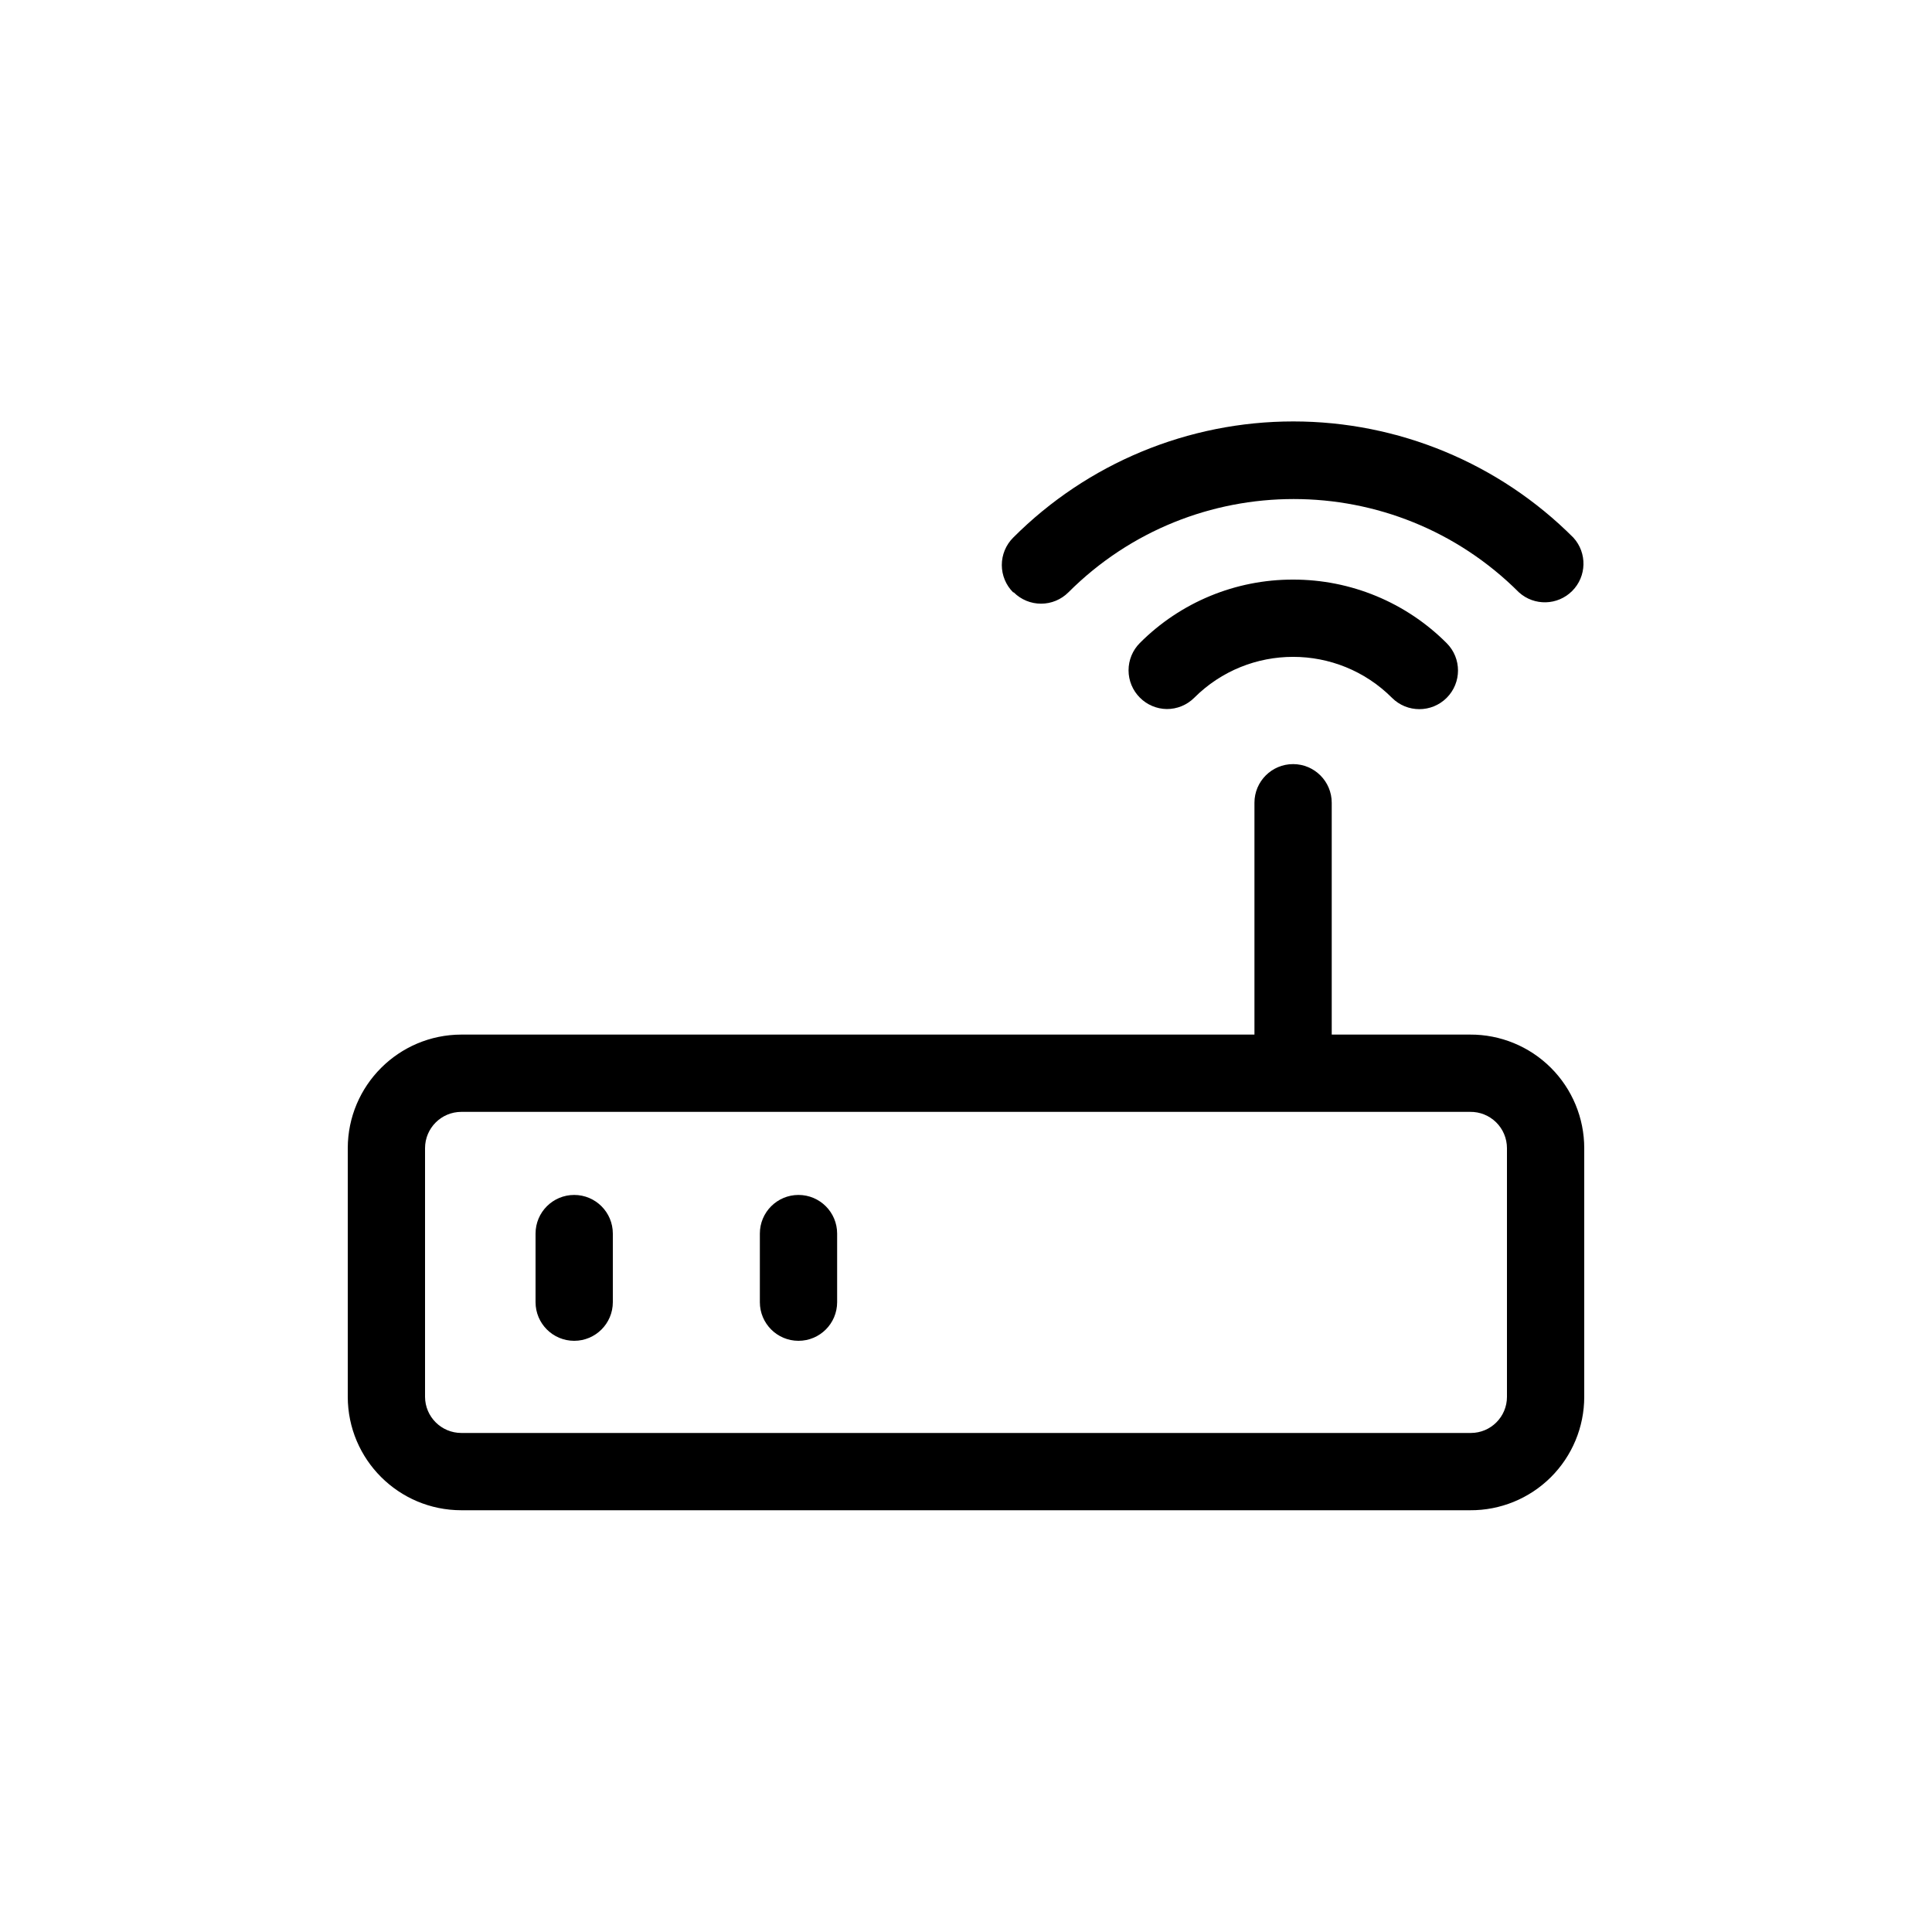
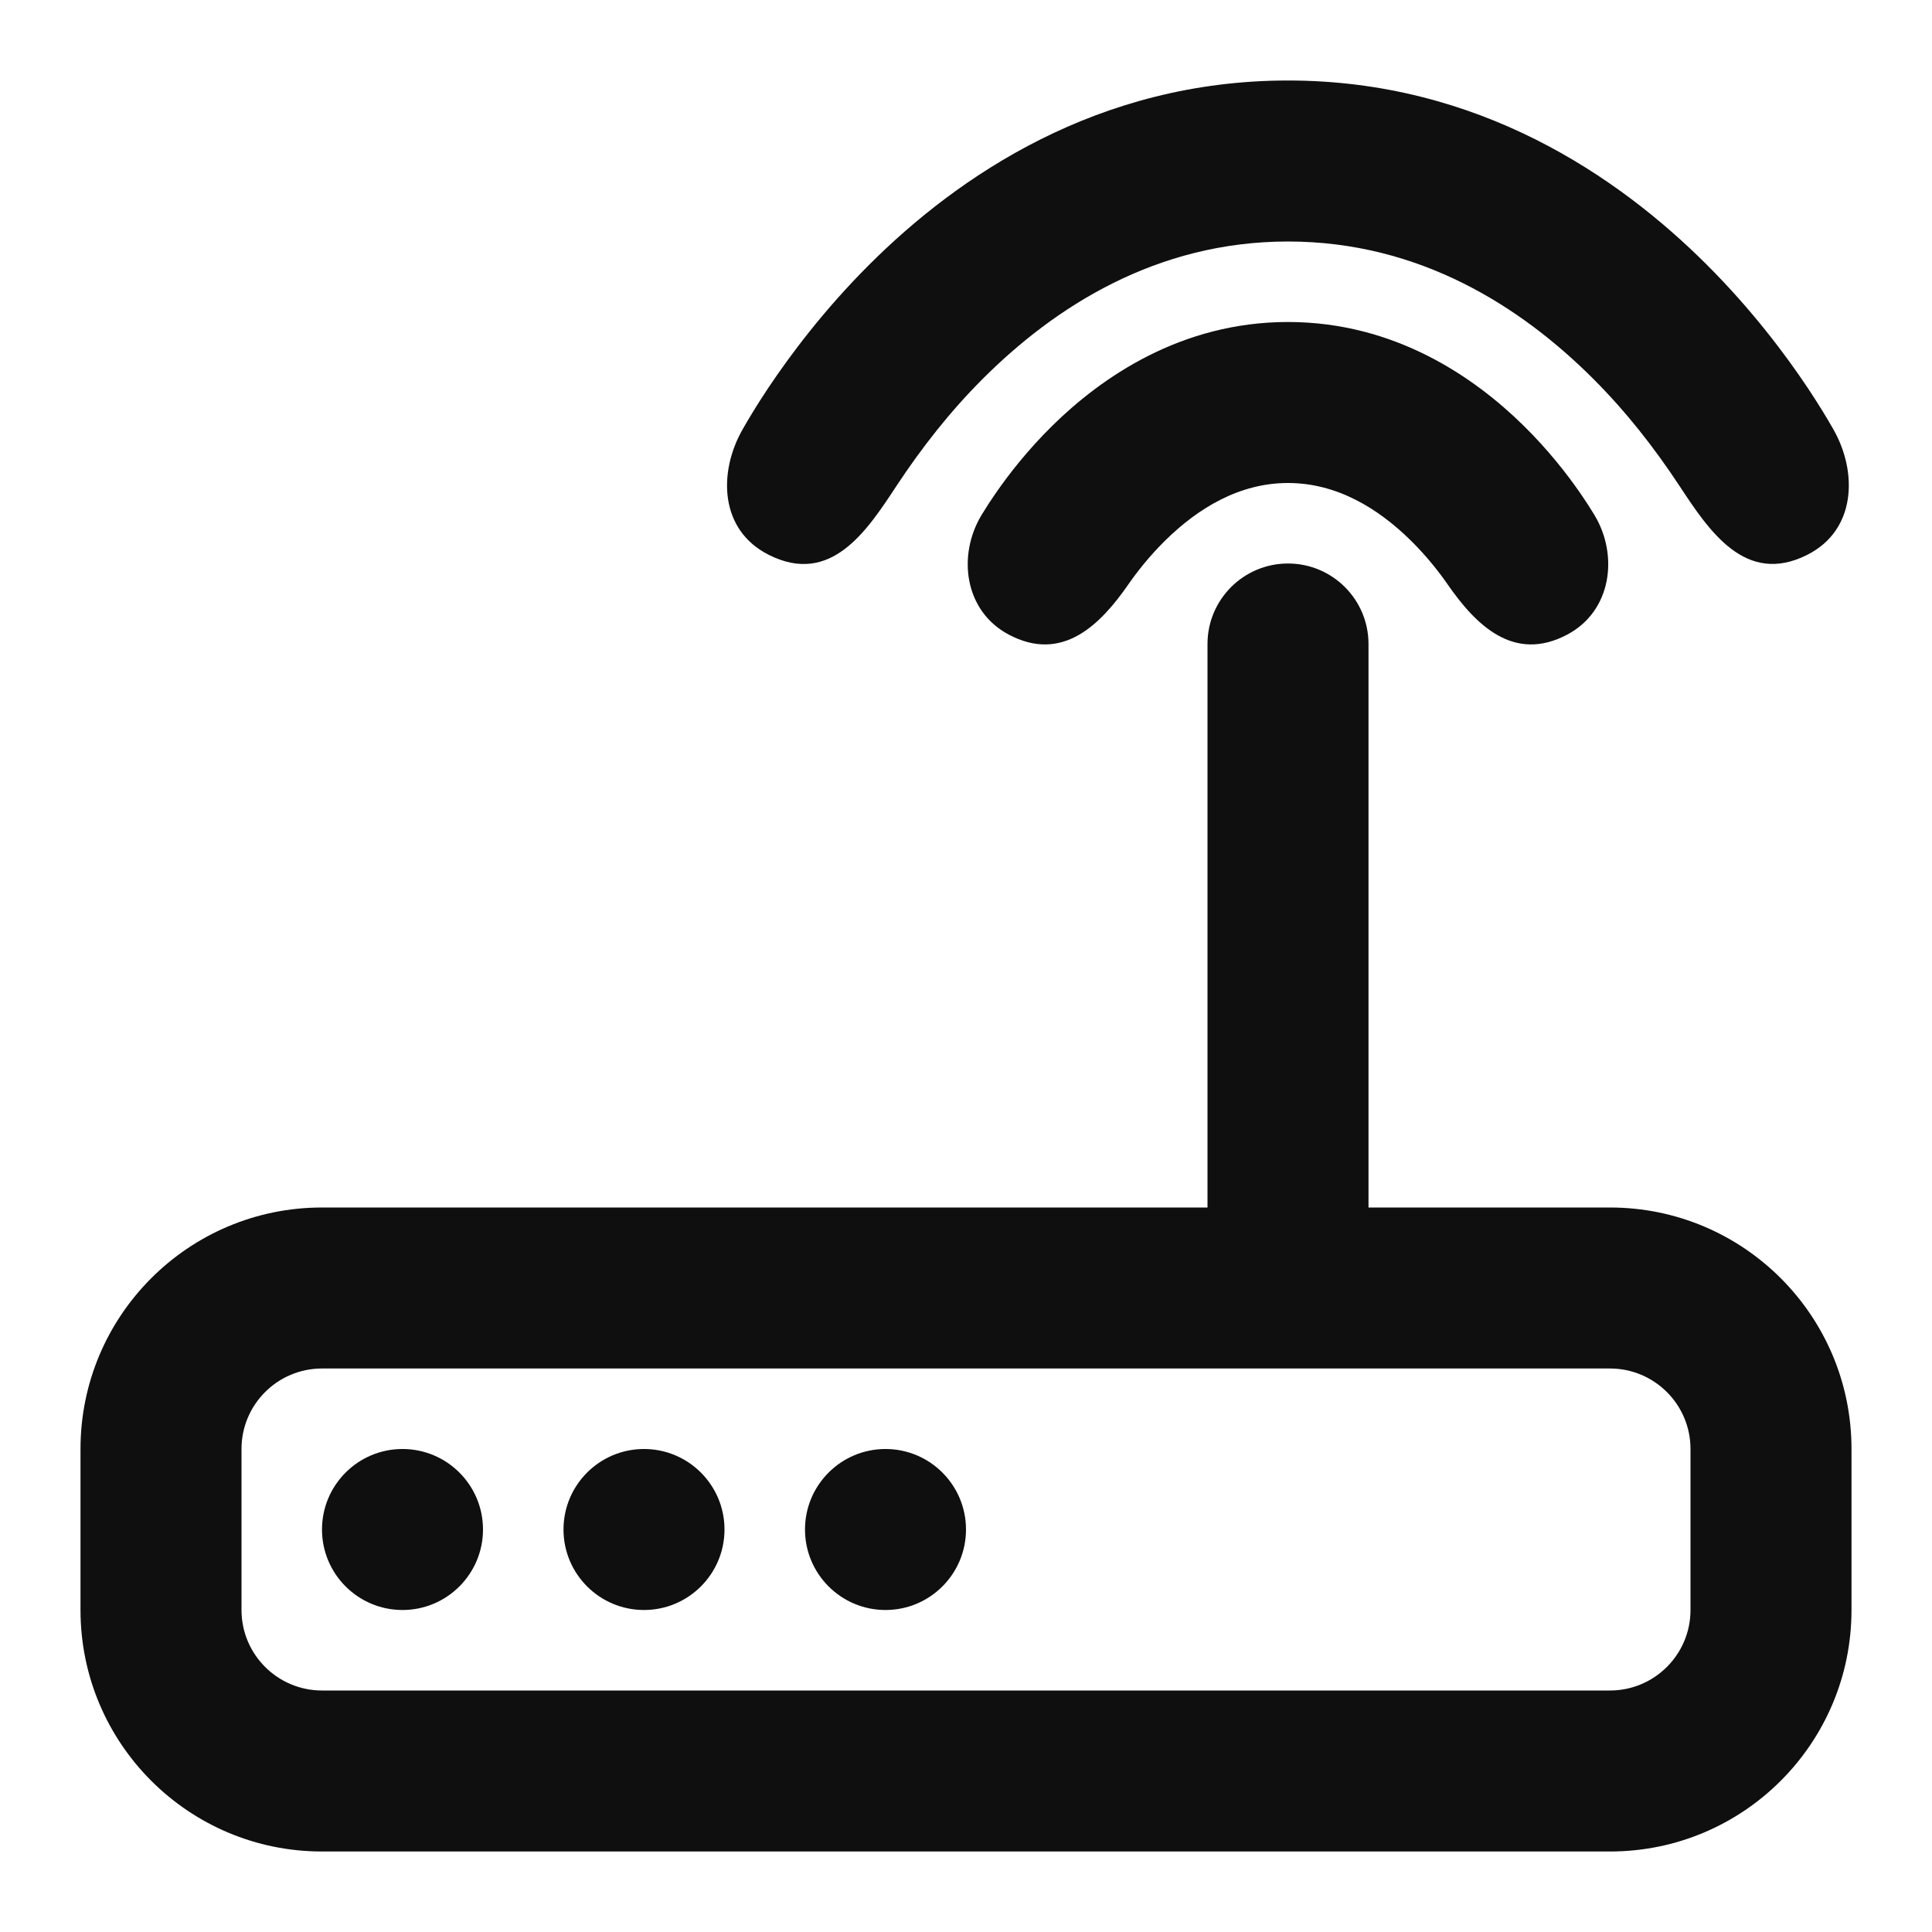
- <svg xmlns="http://www.w3.org/2000/svg" fill="#000000" width="800px" height="800px" viewBox="0 0 100 100" data-name="Layer 1" id="Layer_1">
-   <path d="M76.09,53.55H68.93v-12a2,2,0,1,0-4,0v12H23.88A5.89,5.89,0,0,0,18,59.43V72.3a5.88,5.88,0,0,0,5.88,5.87H76.09A5.87,5.87,0,0,0,82,72.3V59.43A5.88,5.88,0,0,0,76.09,53.55ZM78,72.3a1.87,1.87,0,0,1-1.87,1.87H23.88A1.88,1.88,0,0,1,22,72.3V59.43a1.88,1.88,0,0,1,1.88-1.88H76.09A1.88,1.88,0,0,1,78,59.43ZM52.44,30.66a2,2,0,0,1,0-2.83,20.48,20.48,0,0,1,29,0,2,2,0,0,1-2.82,2.83,16.49,16.49,0,0,0-23.32,0,2,2,0,0,1-2.83,0ZM66.93,30a11.2,11.2,0,0,1,7.95,3.29,2,2,0,1,1-2.83,2.83,7.24,7.24,0,0,0-10.24,0,2,2,0,0,1-1.42.58A2,2,0,0,1,59,36.11a2,2,0,0,1,0-2.83A11.16,11.16,0,0,1,66.93,30ZM31.72,63.85V67.4a2,2,0,0,1-4,0V63.85a2,2,0,1,1,4,0Zm11.61,0V67.4a2,2,0,0,1-4,0V63.85a2,2,0,0,1,4,0Z" />
+ <svg xmlns="http://www.w3.org/2000/svg" width="800px" height="800px" viewBox="0 0 24 24" fill="none">
+   <path d="M9.226 5.332C8.922 5.863 8.934 6.585 9.553 6.894C10.32 7.278 10.766 6.599 11.132 6.043C11.447 5.564 11.801 5.113 12.207 4.707C13.098 3.816 14.359 3 16 3C17.641 3 18.902 3.816 19.793 4.707C20.197 5.111 20.549 5.559 20.863 6.036C21.229 6.591 21.681 7.278 22.447 6.894C23.063 6.586 23.076 5.86 22.774 5.332C22.702 5.205 22.596 5.029 22.457 4.82C22.18 4.405 21.764 3.85 21.207 3.293C20.098 2.184 18.359 1 16 1C13.641 1 11.902 2.184 10.793 3.293C10.236 3.85 9.82 4.405 9.543 4.82C9.404 5.029 9.298 5.205 9.226 5.332Z" fill="#0F0F0F" />
+   <path d="M14.476 6.713C14.277 6.909 14.122 7.108 14.018 7.258C13.67 7.76 13.197 8.238 12.529 7.882C11.977 7.588 11.892 6.897 12.193 6.398C12.236 6.327 12.297 6.231 12.376 6.117C12.532 5.892 12.765 5.591 13.074 5.287C13.681 4.69 14.669 4 16 4C17.331 4 18.319 4.69 18.926 5.287C19.235 5.591 19.468 5.892 19.624 6.117C19.703 6.231 19.764 6.327 19.807 6.398C20.108 6.898 20.021 7.589 19.471 7.882C18.803 8.238 18.33 7.76 17.982 7.258C17.878 7.108 17.723 6.909 17.524 6.713C17.114 6.31 16.602 6 16 6C15.398 6 14.886 6.31 14.476 6.713Z" fill="#0F0F0F" />
+   <path d="M5 18C4.448 18 4 18.448 4 19C4 19.552 4.448 20 5 20C5.552 20 6 19.552 6 19C6 18.448 5.552 18 5 18Z" fill="#0F0F0F" />
+   <path d="M7 19C7 18.448 7.448 18 8 18C8.552 18 9 18.448 9 19C9 19.552 8.552 20 8 20C7.448 20 7 19.552 7 19Z" fill="#0F0F0F" />
+   <path d="M10 19C10 18.448 10.448 18 11 18C11.552 18 12 18.448 12 19C12 19.552 11.552 20 11 20C10.448 20 10 19.552 10 19Z" fill="#0F0F0F" />
+   <path fill-rule="evenodd" clip-rule="evenodd" d="M15 8C15 7.448 15.448 7 16 7C16.552 7 17 7.448 17 8V15H20C21.657 15 23 16.343 23 18V20C23 21.657 21.657 23 20 23H4C2.343 23 1 21.657 1 20V18C1 16.343 2.343 15 4 15H15V8ZM20 17C20.552 17 21 17.448 21 18V20C21 20.552 20.552 21 20 21H4C3.448 21 3 20.552 3 20V18C3 17.448 3.448 17 4 17H20Z" fill="#0F0F0F" />
</svg>
